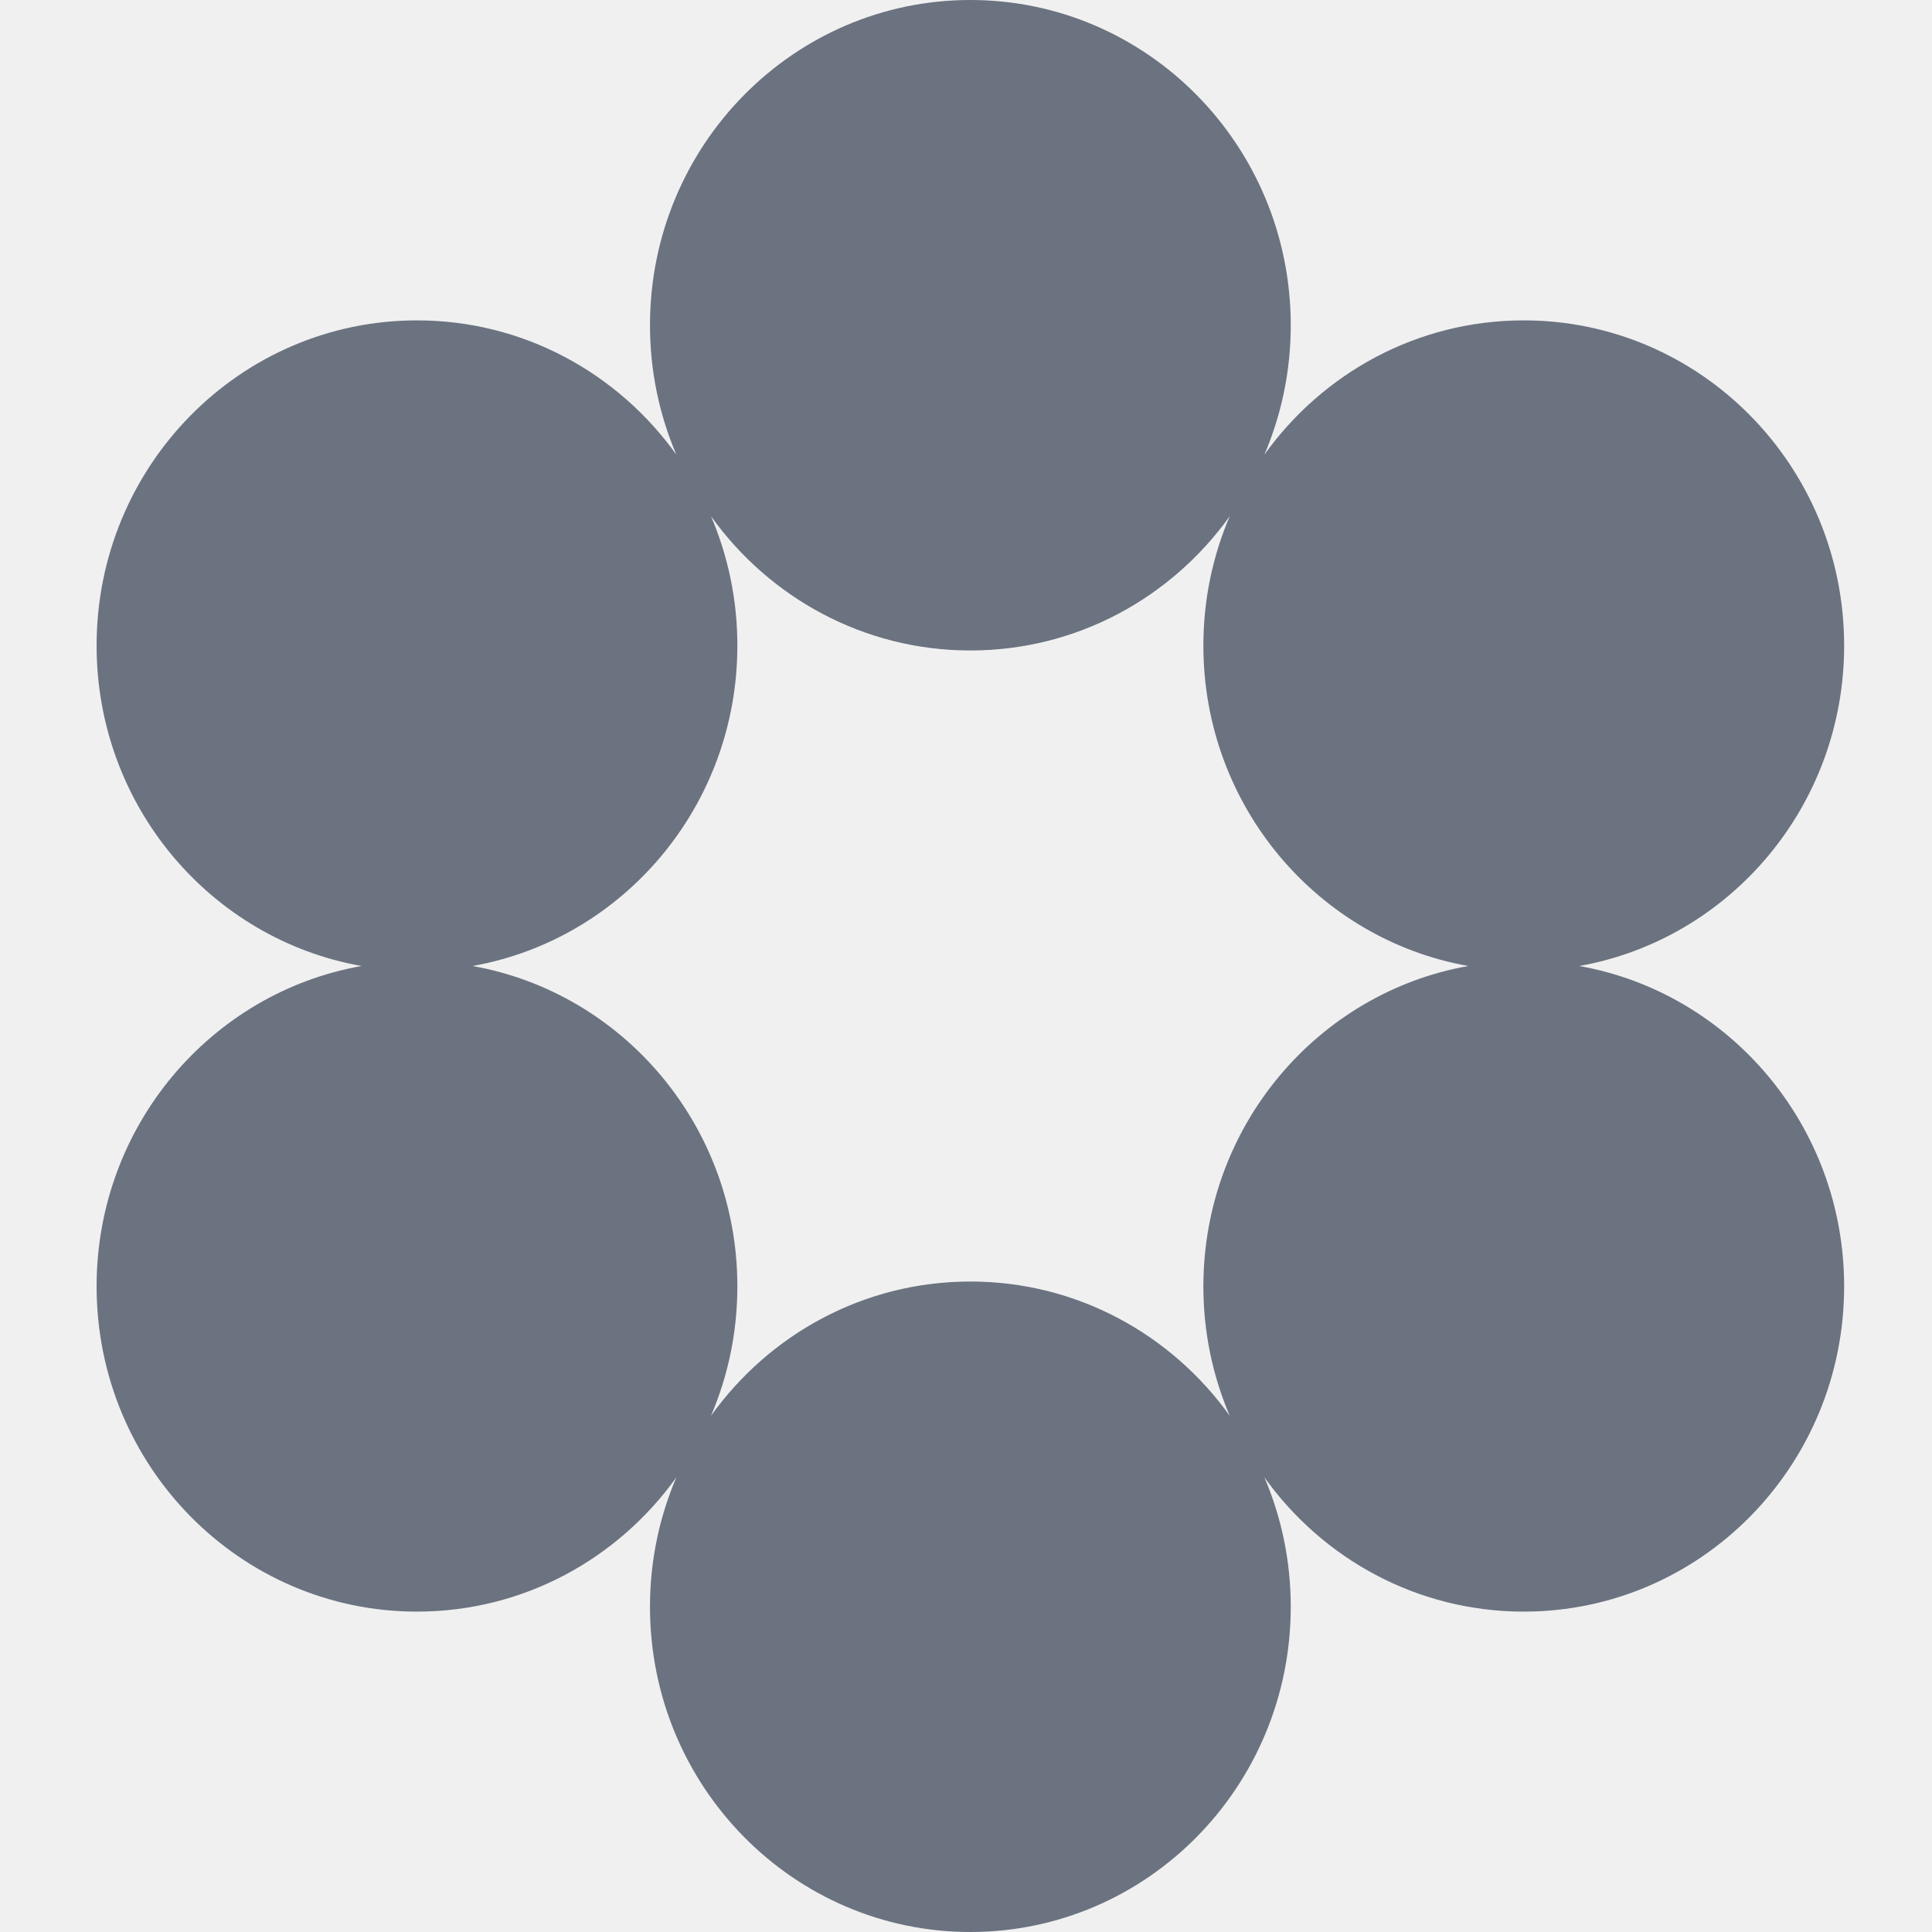
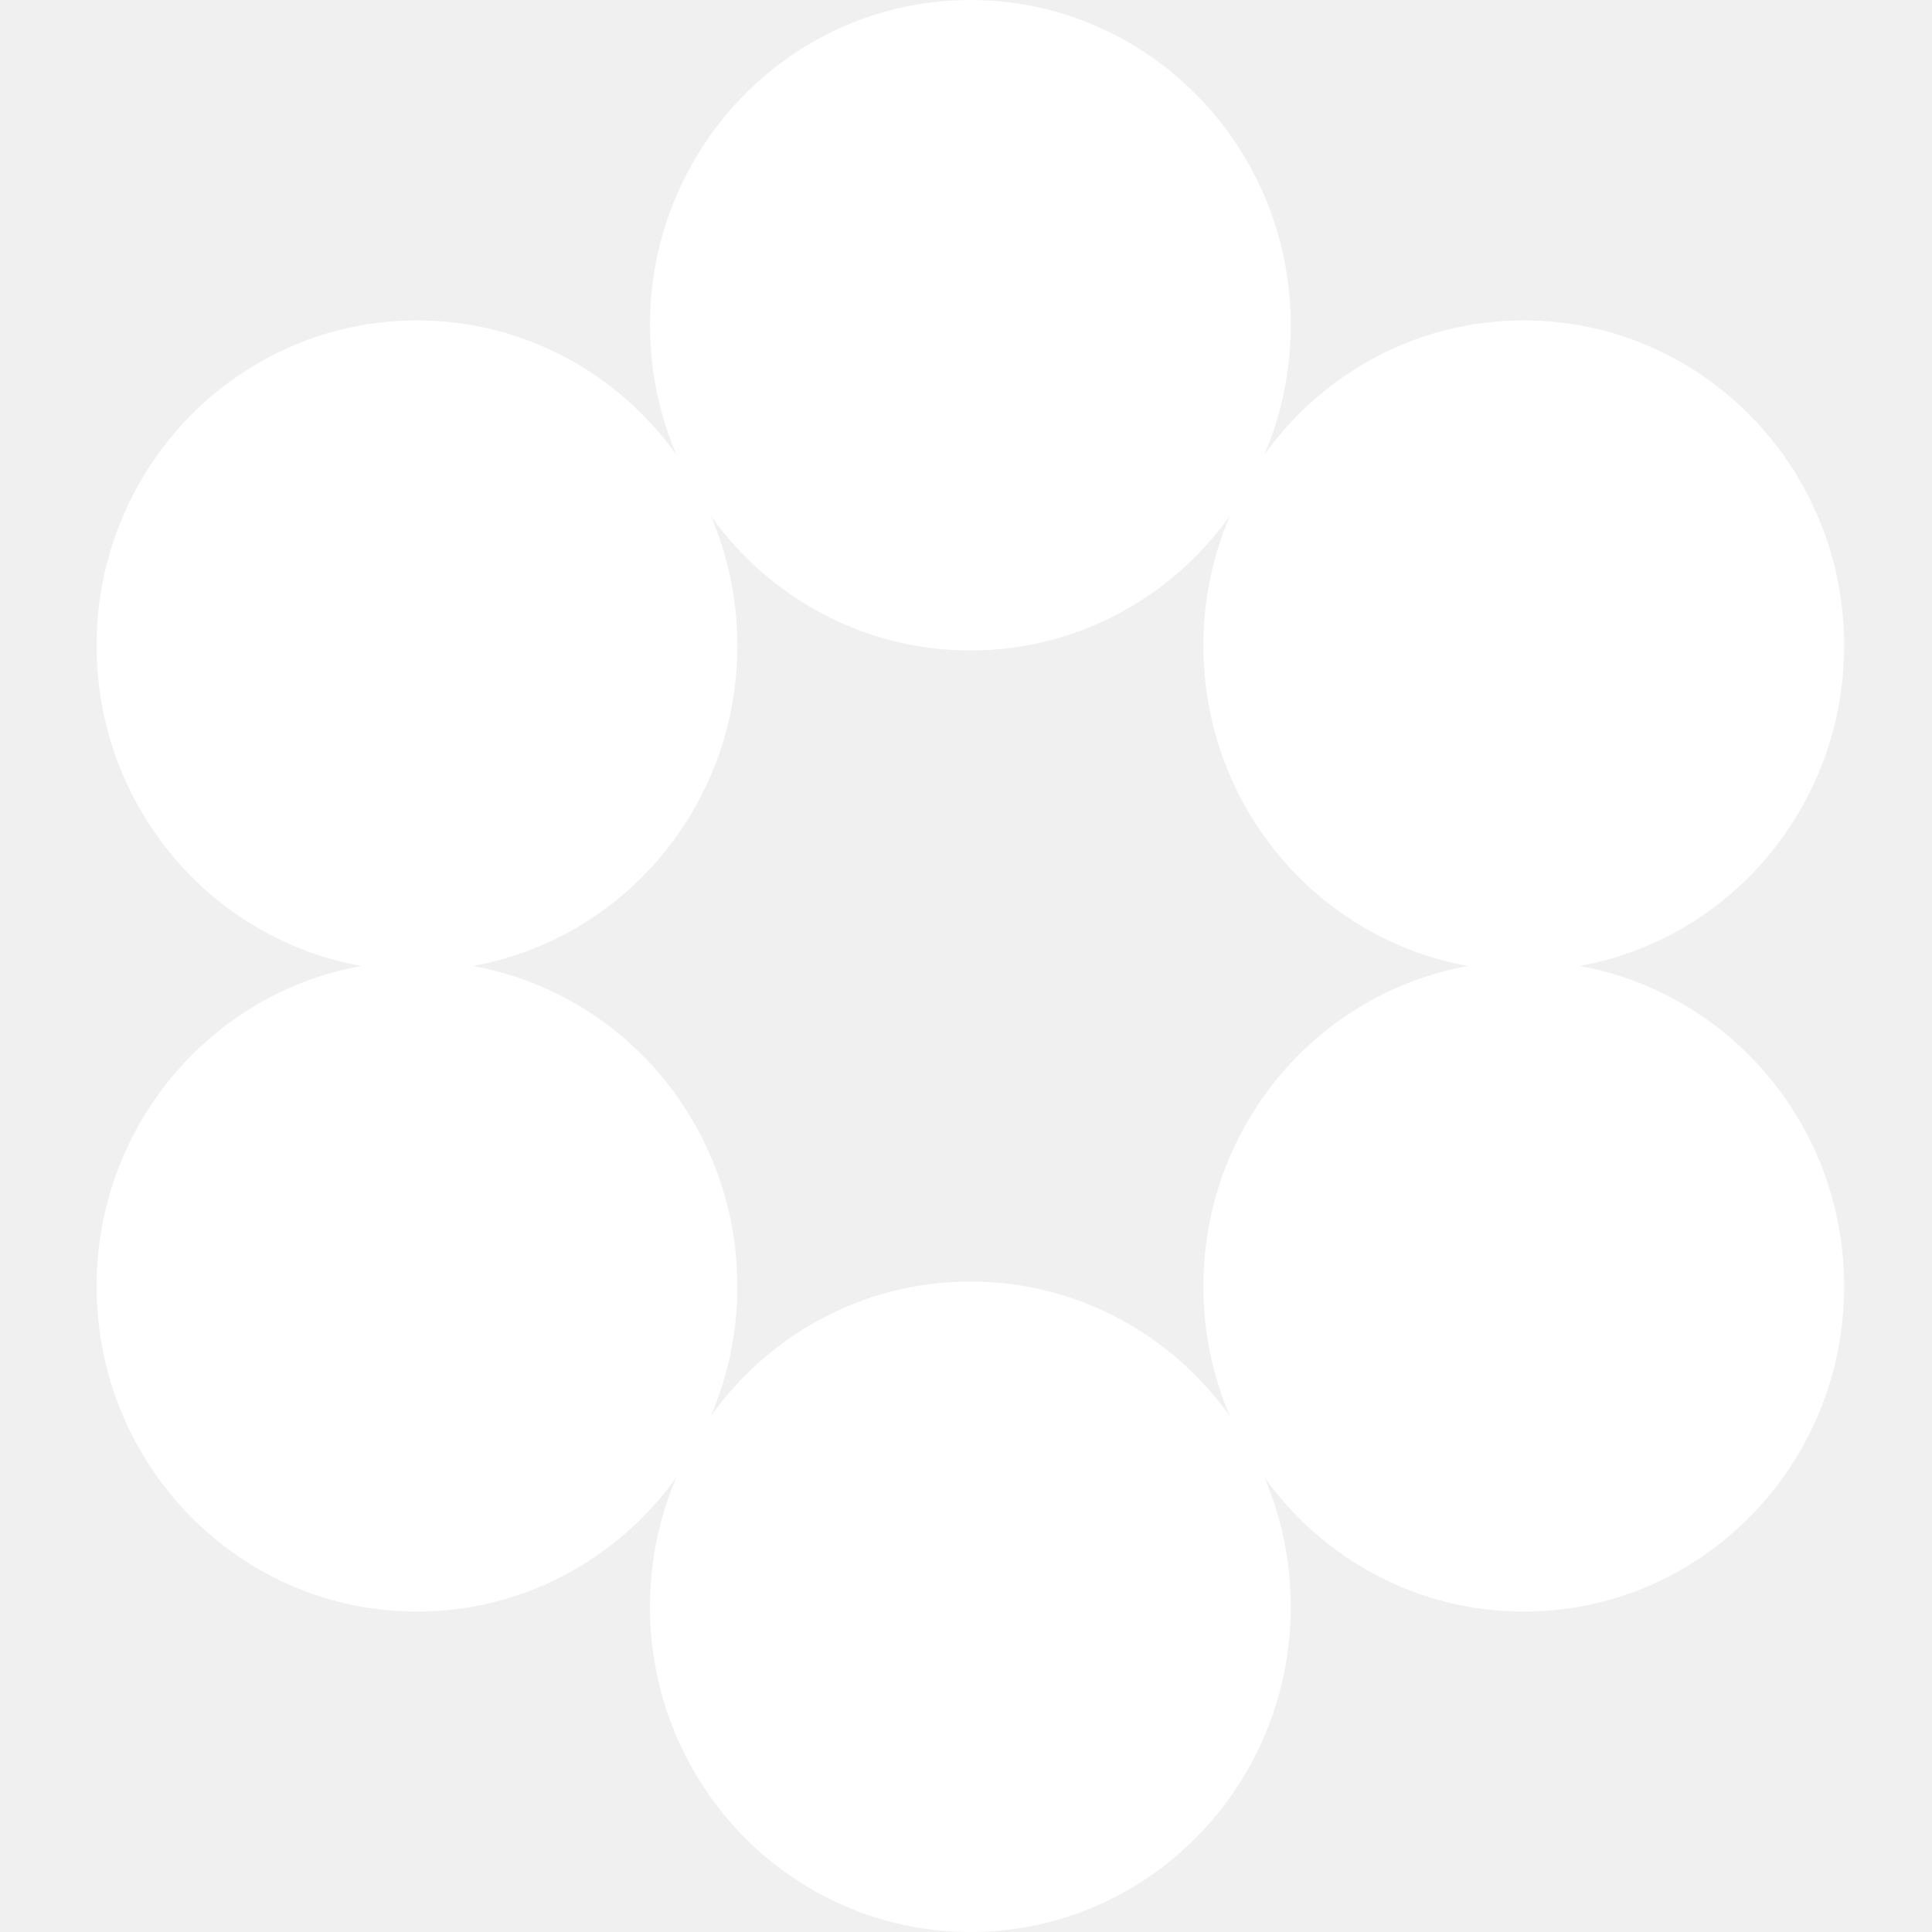
<svg xmlns="http://www.w3.org/2000/svg" width="200" height="200" viewBox="0 0 200 200" fill="none">
-   <path fill-rule="evenodd" clip-rule="evenodd" d="M130.888 47.067C132.644 42.961 133.618 38.43 133.618 33.668C133.618 15.074 118.769 0 100.452 0C82.135 0 67.286 15.074 67.286 33.668C67.286 38.43 68.26 42.961 70.017 47.067C63.988 38.643 54.207 33.166 43.166 33.166C24.849 33.166 10 48.24 10 66.834C10 83.441 21.844 97.24 37.425 100C21.844 102.76 10 116.559 10 133.166C10 151.76 24.849 166.834 43.166 166.834C54.207 166.834 63.988 161.357 70.017 152.933C68.26 157.039 67.286 161.57 67.286 166.332C67.286 184.926 82.135 200 100.452 200C118.769 200 133.618 184.926 133.618 166.332C133.618 161.57 132.644 157.039 130.888 152.933C136.916 161.357 146.697 166.834 157.739 166.834C176.056 166.834 190.905 151.76 190.905 133.166C190.905 116.559 179.06 102.76 163.479 100C179.06 97.24 190.905 83.441 190.905 66.834C190.905 48.24 176.056 33.166 157.739 33.166C146.697 33.166 136.916 38.643 130.888 47.067ZM127.303 146.565C125.547 142.459 124.573 137.928 124.573 133.166C124.573 116.559 136.417 102.76 151.998 100C136.417 97.24 124.573 83.441 124.573 66.834C124.573 62.072 125.547 57.541 127.303 53.435C121.275 61.859 111.494 67.337 100.452 67.337C89.411 67.337 79.63 61.859 73.601 53.435C75.358 57.541 76.332 62.072 76.332 66.834C76.332 83.441 64.487 97.24 48.907 100C64.487 102.76 76.332 116.559 76.332 133.166C76.332 137.928 75.358 142.459 73.601 146.565C79.63 138.141 89.411 132.663 100.452 132.663C111.494 132.663 121.275 138.141 127.303 146.565Z" fill="#6b7280" />
+   <style>
+     path { fill: #ffffff; }
+     html.dark path { fill: #6b7280; }
+     html.flexoki path { fill: #100F0F; }
+   </style>
+   <path fill-rule="evenodd" clip-rule="evenodd" d="M130.888 47.067C132.644 42.961 133.618 38.43 133.618 33.668C133.618 15.074 118.769 0 100.452 0C82.135 0 67.286 15.074 67.286 33.668C67.286 38.43 68.26 42.961 70.017 47.067C63.988 38.643 54.207 33.166 43.166 33.166C24.849 33.166 10 48.24 10 66.834C10 83.441 21.844 97.24 37.425 100C21.844 102.76 10 116.559 10 133.166C10 151.76 24.849 166.834 43.166 166.834C54.207 166.834 63.988 161.357 70.017 152.933C68.26 157.039 67.286 161.57 67.286 166.332C67.286 184.926 82.135 200 100.452 200C118.769 200 133.618 184.926 133.618 166.332C133.618 161.57 132.644 157.039 130.888 152.933C136.916 161.357 146.697 166.834 157.739 166.834C176.056 166.834 190.905 151.76 190.905 133.166C190.905 116.559 179.06 102.76 163.479 100C179.06 97.24 190.905 83.441 190.905 66.834C190.905 48.24 176.056 33.166 157.739 33.166C146.697 33.166 136.916 38.643 130.888 47.067ZM127.303 146.565C125.547 142.459 124.573 137.928 124.573 133.166C124.573 116.559 136.417 102.76 151.998 100C136.417 97.24 124.573 83.441 124.573 66.834C124.573 62.072 125.547 57.541 127.303 53.435C121.275 61.859 111.494 67.337 100.452 67.337C89.411 67.337 79.63 61.859 73.601 53.435C75.358 57.541 76.332 62.072 76.332 66.834C76.332 83.441 64.487 97.24 48.907 100C64.487 102.76 76.332 116.559 76.332 133.166C76.332 137.928 75.358 142.459 73.601 146.565C79.63 138.141 89.411 132.663 100.452 132.663C111.494 132.663 121.275 138.141 127.303 146.565Z" />
</svg>
